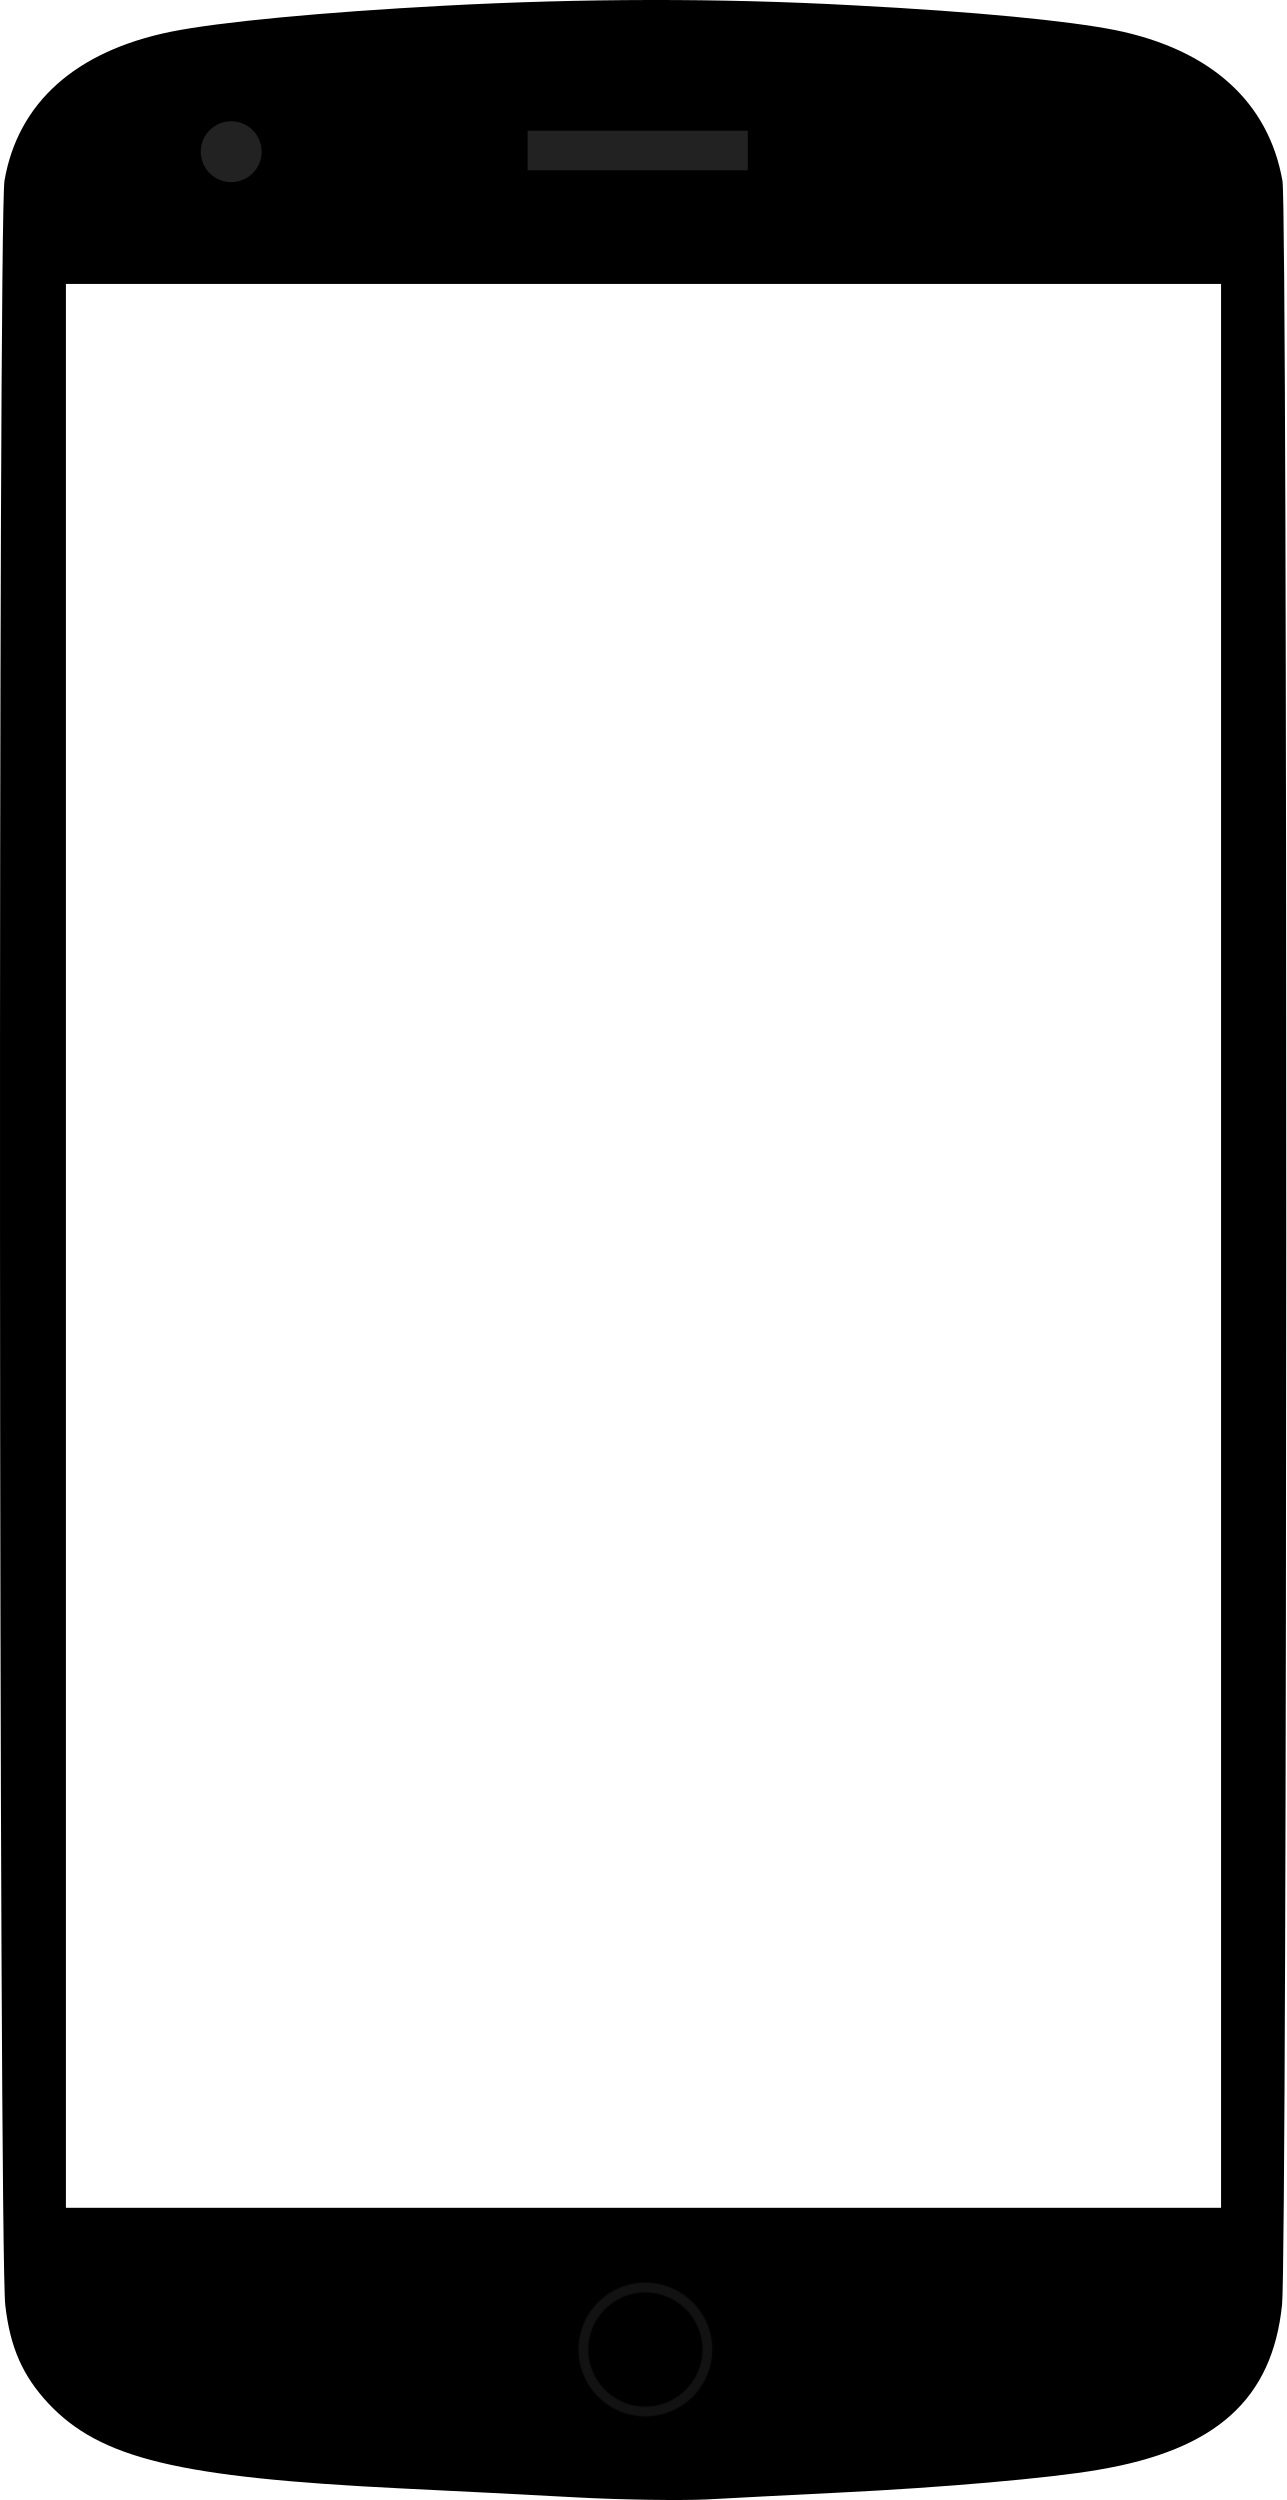
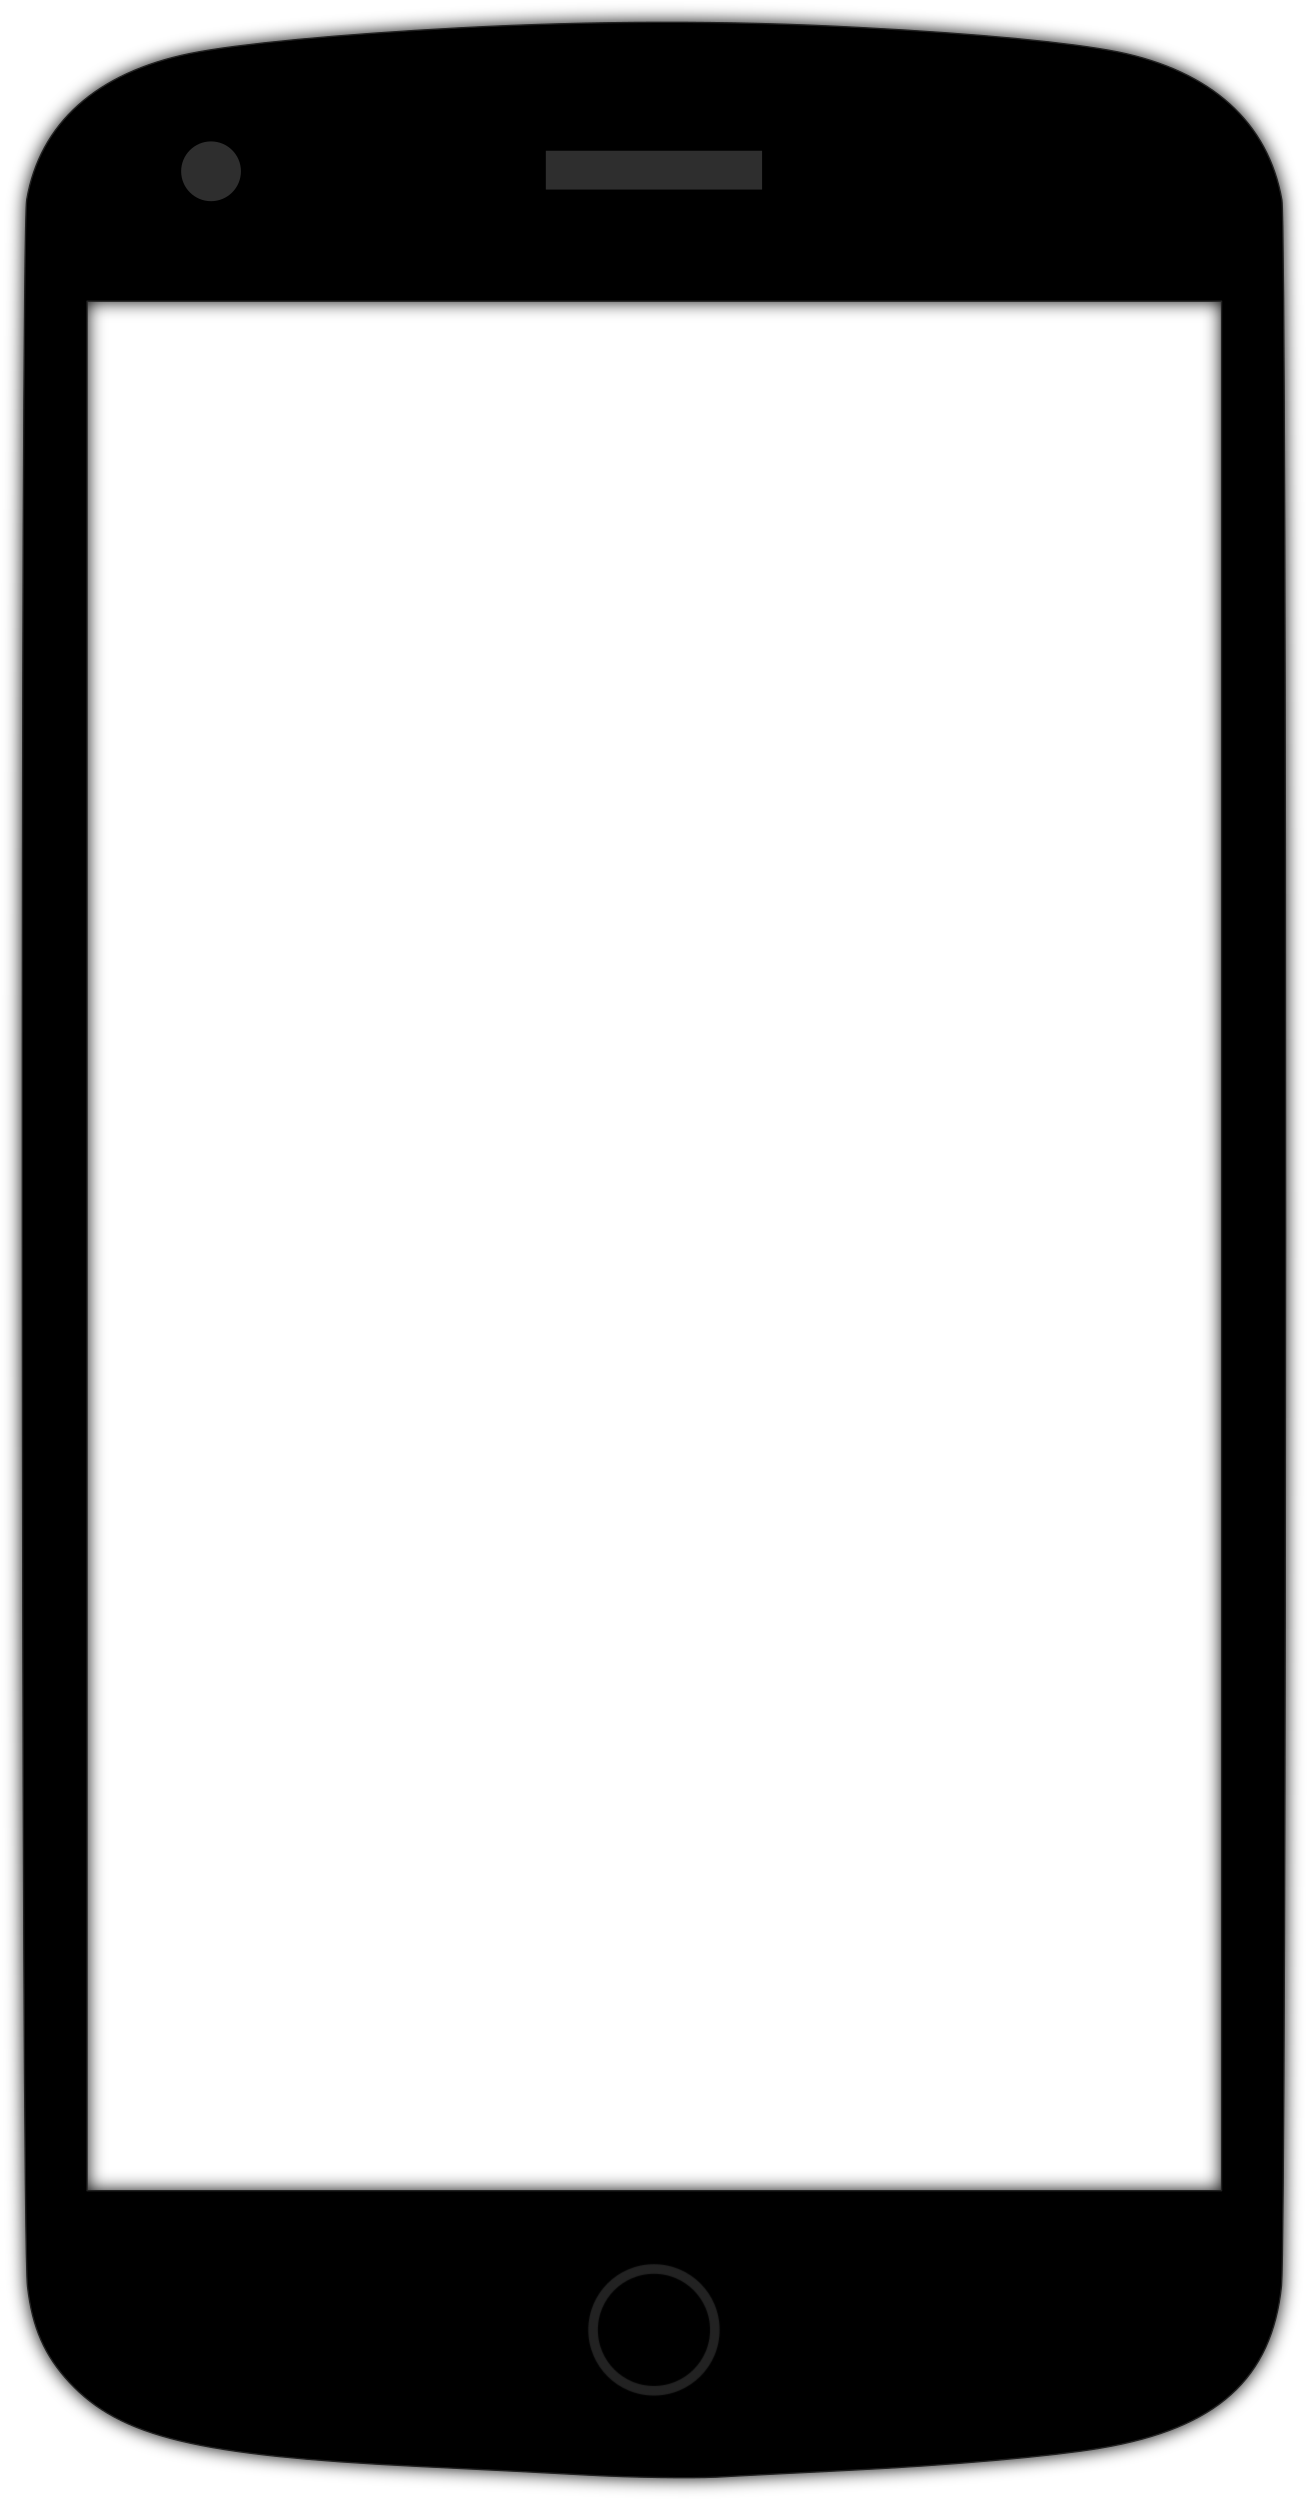
- <svg xmlns="http://www.w3.org/2000/svg" width="395.289" height="768.299" id="svg2" version="1.1" preserveAspectRatio="none">
+ <svg xmlns="http://www.w3.org/2000/svg" width="409.252" height="782.262" id="svg2" version="1.1" preserveAspectRatio="none">
  <defs id="defs4">
    <filter id="filter3805" color-interpolation-filters="sRGB">
      <feGaussianBlur stdDeviation="0.628" id="feGaussianBlur3807" />
    </filter>
+     <filter id="filter3855" color-interpolation-filters="sRGB">
+       <feGaussianBlur stdDeviation="51.198" id="feGaussianBlur3857" />
+     </filter>
+     <filter id="filter3863" color-interpolation-filters="sRGB">
+       <feGaussianBlur stdDeviation="23.272" id="feGaussianBlur3865" />
+     </filter>
  </defs>
-   <g id="layer1" transform="translate(-29.49842,-11.07004)">
-     <g id="g2989" transform="matrix(0.125,0,0,-0.125,-235.2457,857.0713)" style="fill:#000000;stroke:none">
-       <path id="path2991" d="m 3210,6754 c -300,-16 -553,-40 -672,-64 -235,-48 -376,-175 -409,-366 -16,-92 -14,-5095 2,-5224 12,-104 43,-173 105,-240 128,-137 321,-183 870,-210 126,-6 320,-16 430,-22 111,-6 255,-8 320,-5 66,4 214,11 329,17 246,12 514,35 634,56 289,49 427,173 451,406 13,130 14,5144 1,5221 -34,194 -176,323 -411,371 -117,23 -339,45 -645,61 -331,18 -667,17 -1005,-1 z m 1910,-3049 0,-2365 -1420,0 -1420,0 0,2365 0,2365 1420,0 1420,0 0,-2365 z" />
+   <g id="layer1" transform="translate(-22.51689,-4.088514)">
+     <g id="g3859" transform="matrix(0.125,0,0,-0.125,-235.2457,857.0713)" style="fill:#000000;fill-opacity:1;stroke:none;filter:url(#filter3863)">
+       <path id="path3861" d="m 3210,6754 c -300,-16 -553,-40 -672,-64 -235,-48 -376,-175 -409,-366 -16,-92 -14,-5095 2,-5224 12,-104 43,-173 105,-240 128,-137 321,-183 870,-210 126,-6 320,-16 430,-22 111,-6 255,-8 320,-5 66,4 214,11 329,17 246,12 514,35 634,56 289,49 427,173 451,406 13,130 14,5144 1,5221 -34,194 -176,323 -411,371 -117,23 -339,45 -645,61 -331,18 -667,17 -1005,-1 z m 1910,-3049 0,-2365 -1420,0 -1420,0 0,2365 0,2365 1420,0 1420,0 0,-2365 z" style="fill:#000000;fill-opacity:1;stroke:none" />
    </g>
-     <path style="opacity:0.99;fill:#222222;fill-opacity:1;stroke:none" id="path3771" d="m 78.792,-63.856 c 0,12.832 -10.402,23.234 -23.234,23.234 -12.832,0 -23.234,-10.402 -23.234,-23.234 0,-12.832 10.402,-23.234 23.234,-23.234 12.832,0 23.234,10.402 23.234,23.234 z" transform="matrix(0.4025811,0,0,0.4025811,78.18593,83.39653)" />
-     <rect style="opacity:0.99;fill:#222222;fill-opacity:1;stroke:none" id="rect3773" width="67.666" height="12.145" x="191.647" y="51.257" />
-     <path style="opacity:0.99;fill:none;stroke:#121212;stroke-width:6.353;stroke-linejoin:round;stroke-miterlimit:4;stroke-opacity:1;stroke-dasharray:none;filter:url(#filter3805)" id="path3775" d="m -111.041,220.855 a 40.339,40.339 0 1 1 -80.678,0 40.339,40.339 0 1 1 80.678,0 z" transform="matrix(0.4722272,0,0,0.4722272,299.3275,628.8252)" />
+     <g style="fill:#000000;fill-opacity:1;stroke:#222222;stroke-width:3.4;stroke-linejoin:round;stroke-miterlimit:4;stroke-opacity:1;stroke-dasharray:none" transform="matrix(0.125,0,0,-0.125,-235.2457,857.0713)" id="g3831">
+       <path style="fill:#000000;fill-opacity:1;stroke:#222222;stroke-width:3.4;stroke-linejoin:round;stroke-miterlimit:4;stroke-opacity:1;stroke-dasharray:none" d="m 3210,6754 c -300,-16 -553,-40 -672,-64 -235,-48 -376,-175 -409,-366 -16,-92 -14,-5095 2,-5224 12,-104 43,-173 105,-240 128,-137 321,-183 870,-210 126,-6 320,-16 430,-22 111,-6 255,-8 320,-5 66,4 214,11 329,17 246,12 514,35 634,56 289,49 427,173 451,406 13,130 14,5144 1,5221 -34,194 -176,323 -411,371 -117,23 -339,45 -645,61 -331,18 -667,17 -1005,-1 z m 1910,-3049 0,-2365 -1420,0 -1420,0 0,2365 0,2365 1420,0 1420,0 0,-2365 z" id="path3833" />
+     </g>
+     <path style="opacity:0.99;fill:#2e2e2e;fill-opacity:1;stroke:none" id="path3771" d="m 78.792,-63.856 c 0,12.832 -10.402,23.234 -23.234,23.234 -12.832,0 -23.234,-10.402 -23.234,-23.234 0,-12.832 10.402,-23.234 23.234,-23.234 12.832,0 23.234,10.402 23.234,23.234 z" transform="matrix(0.4025811,0,0,0.4025811,66.18593,83.39653)" />
+     <rect style="opacity:0.99;fill:#2e2e2e;fill-opacity:1;stroke:none" id="rect3773" width="67.666" height="12.145" x="193.31" y="51.257" />
+     <path style="opacity:0.99;fill:none;stroke:#222222;stroke-width:6.353;stroke-linejoin:round;stroke-miterlimit:4;stroke-opacity:1;stroke-dasharray:none;filter:url(#filter3805)" id="path3775" d="m -111.041,220.855 c 0,22.279 -18.06,40.339 -40.339,40.339 -22.279,0 -40.339,-18.06 -40.339,-40.339 0,-22.279 18.06,-40.339 40.339,-40.339 22.279,0 40.339,18.06 40.339,40.339 z" transform="matrix(0.4722272,0,0,0.4722272,298.6287,628.8252)" />
  </g>
</svg>
